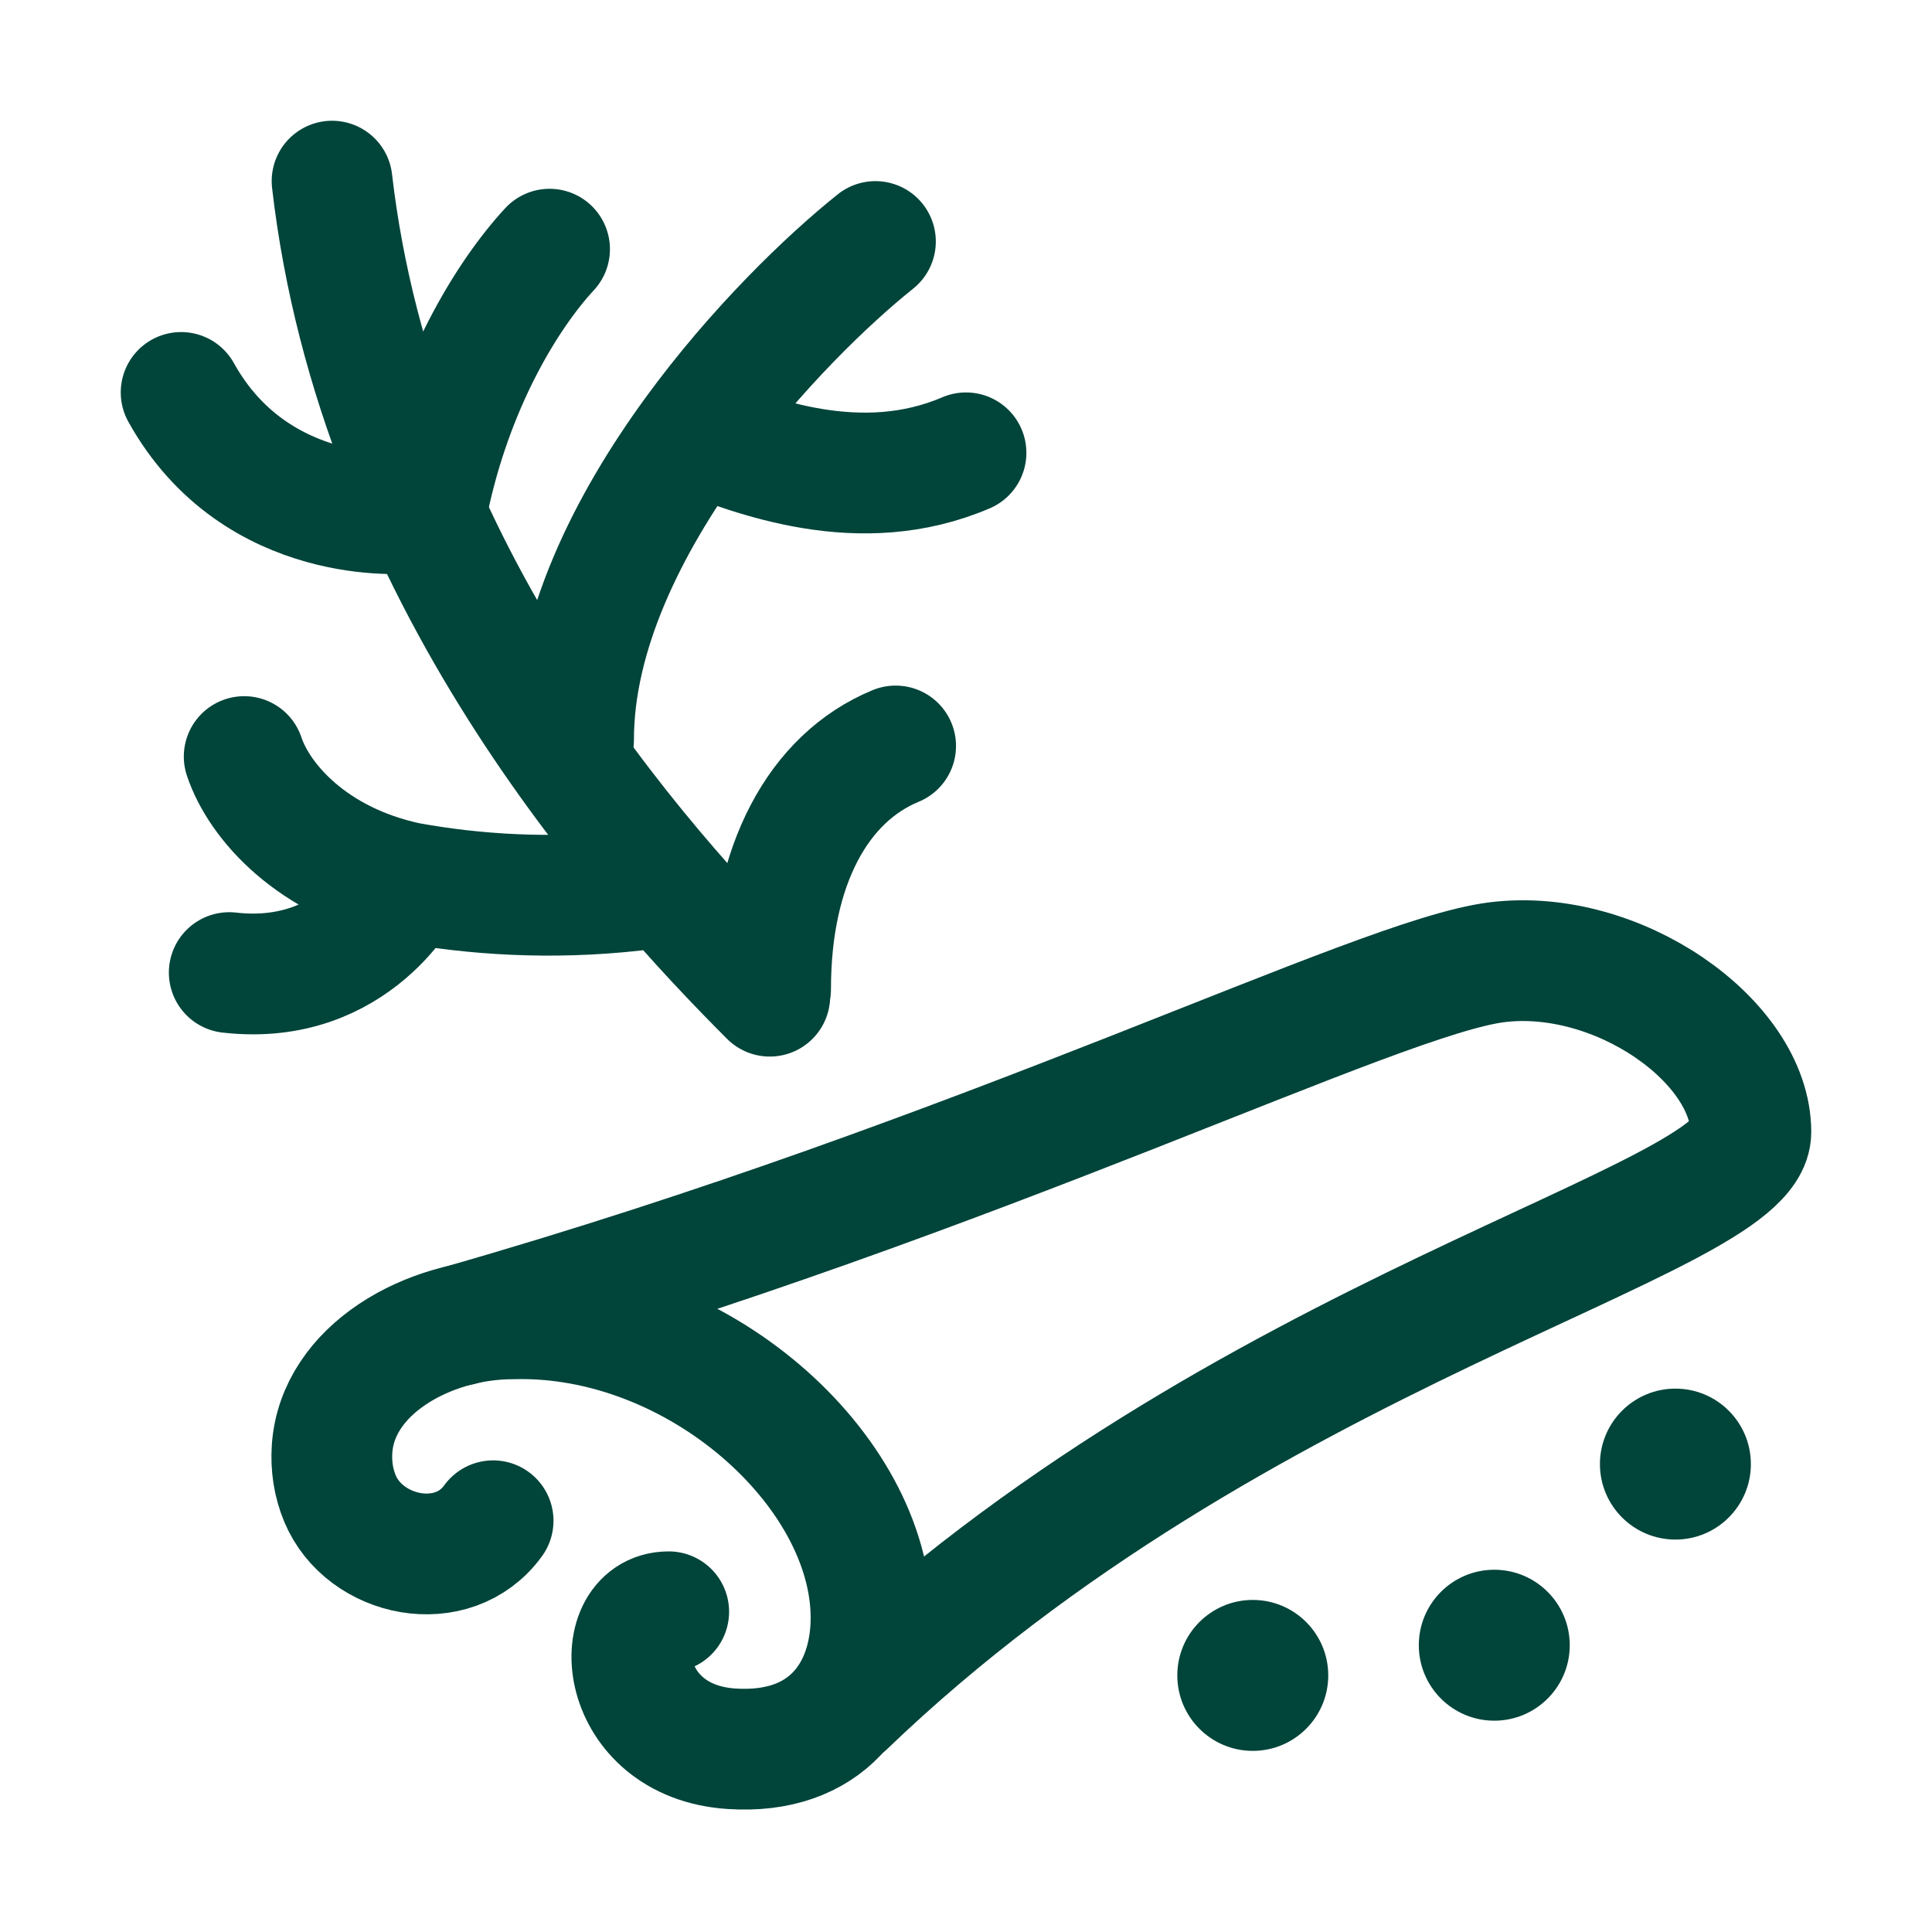
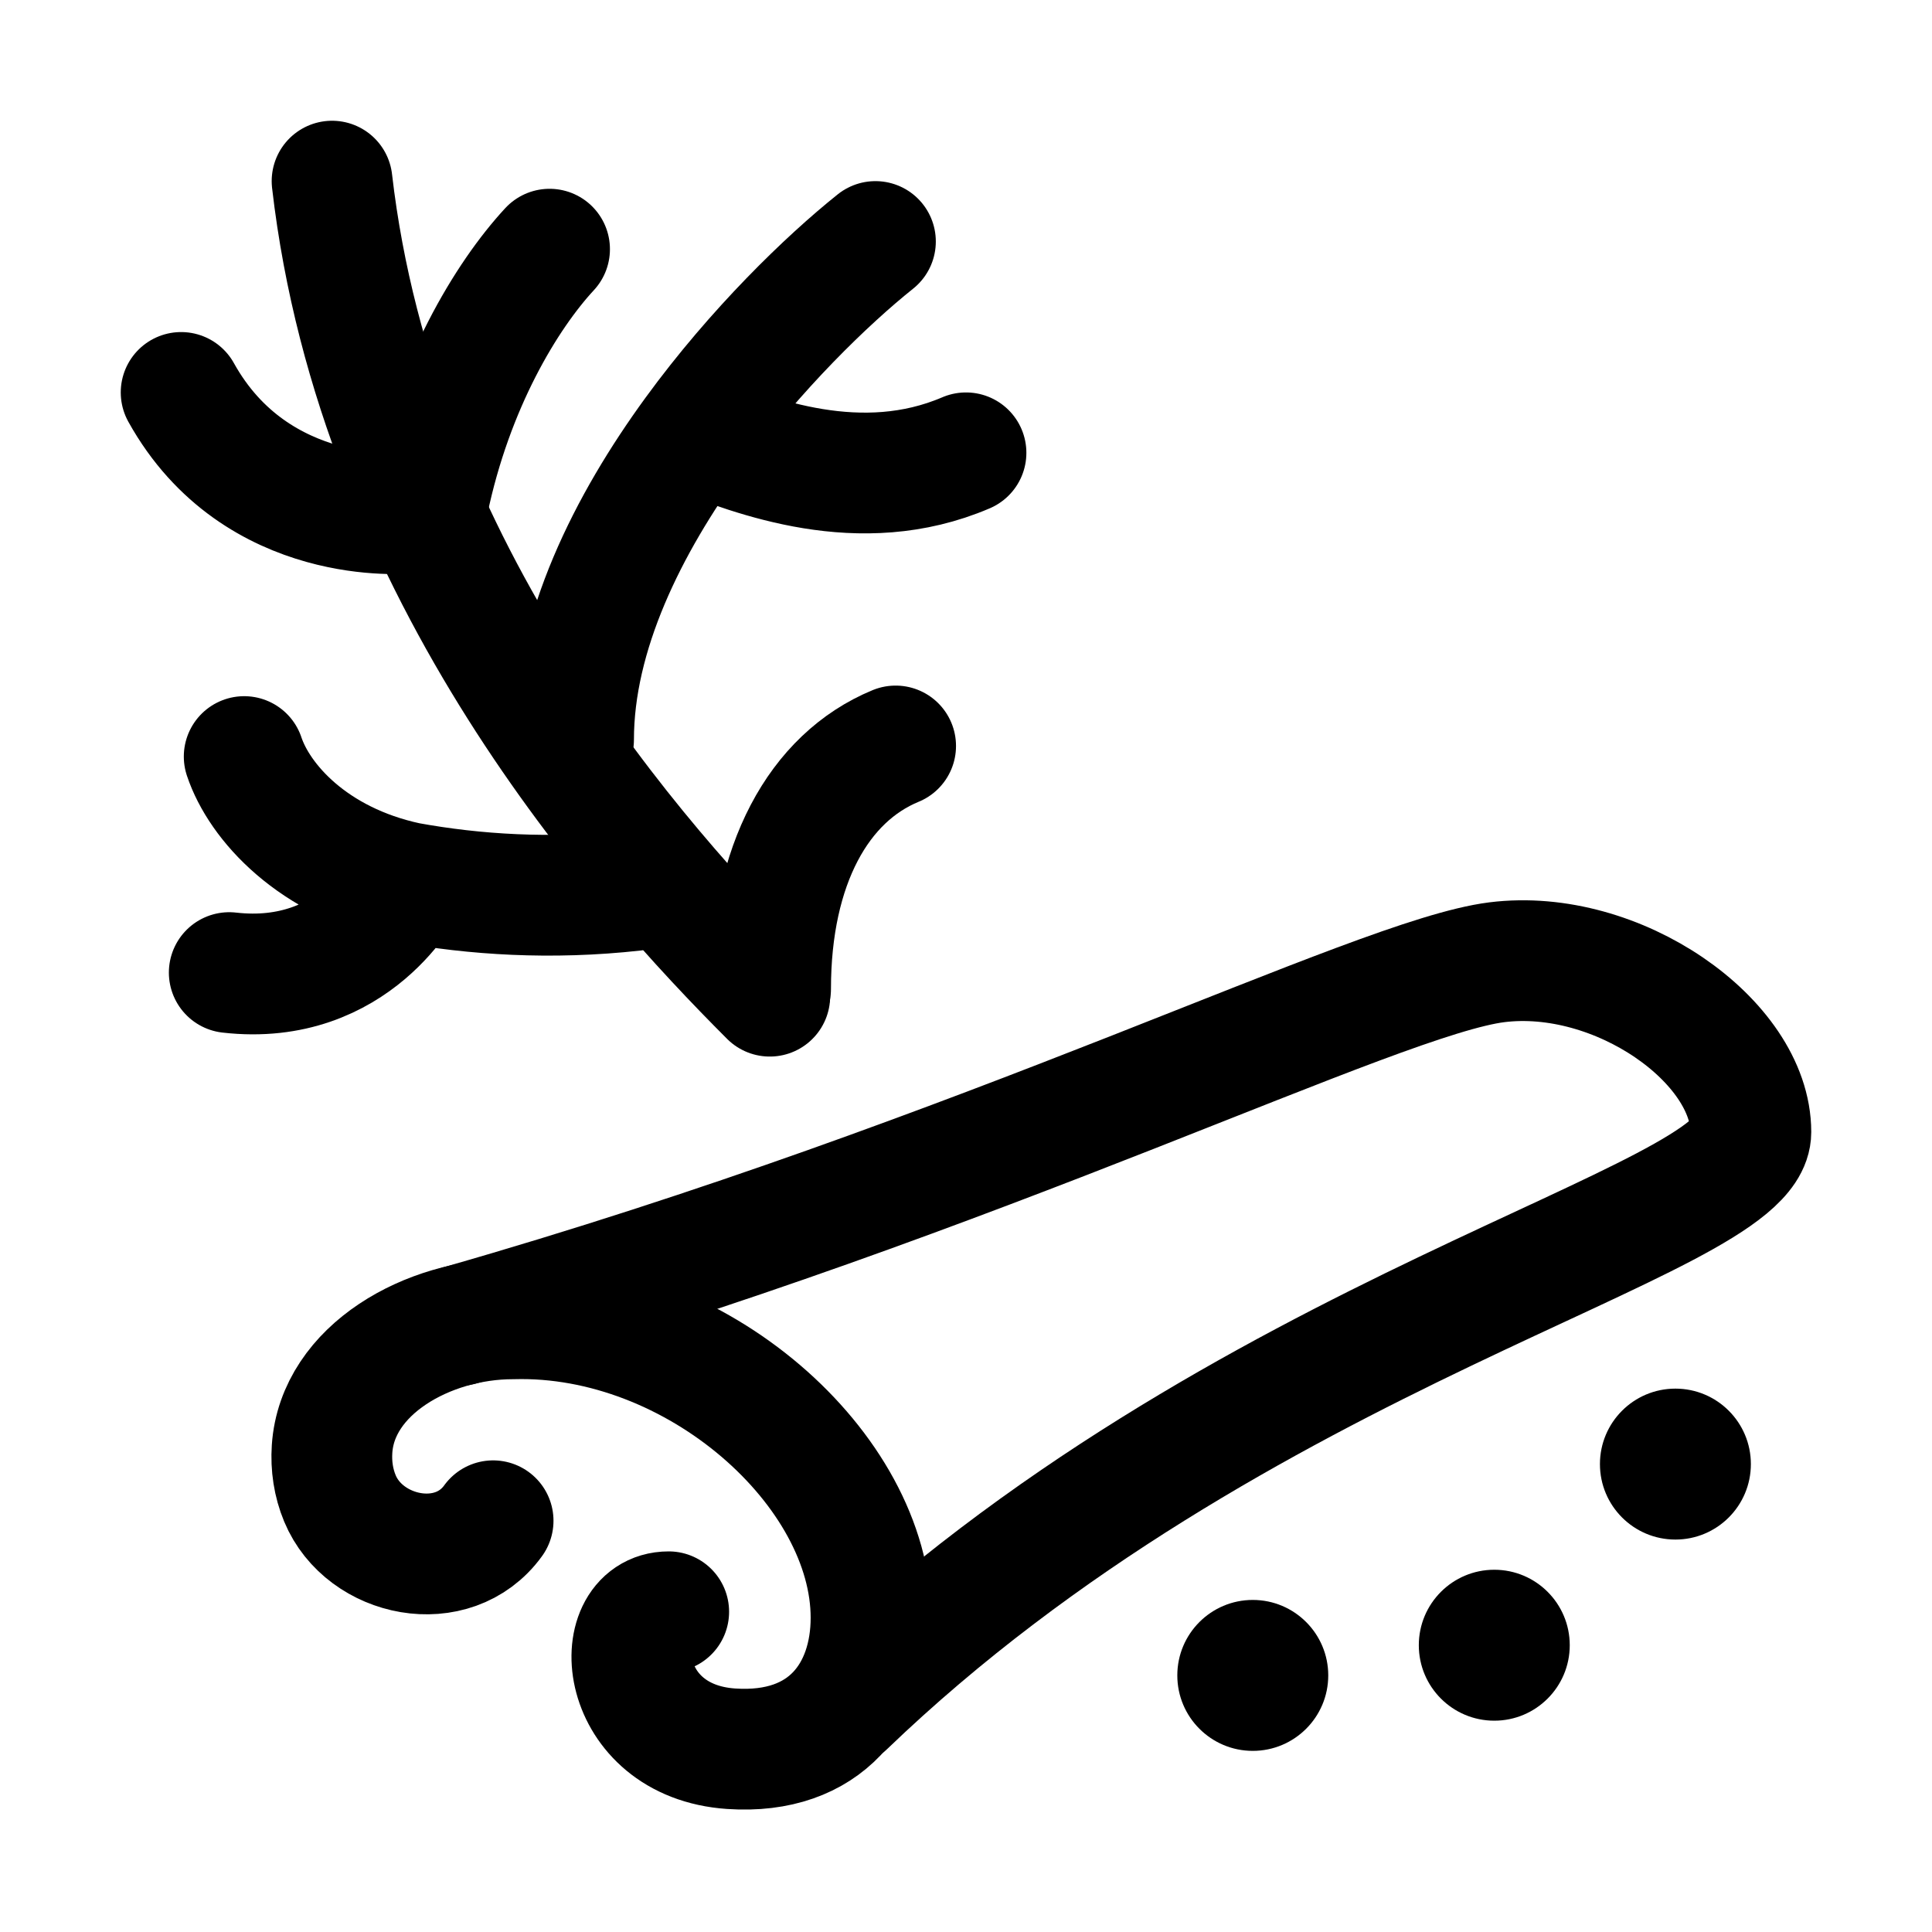
<svg xmlns="http://www.w3.org/2000/svg" width="64" height="64" viewBox="0 0 64 64" fill="none">
-   <path d="M16.335 50.377C15.009 52.213 12.077 51.601 11.261 49.638C11.045 49.119 10.963 48.559 11 48C11.175 45.37 14.178 43.688 16.983 43.688C23.069 43.518 28.854 48.688 28.854 53.59C28.854 56.063 27.38 58.144 24.22 57.929C20.453 57.673 20.152 53.392 22.152 53.392" stroke="#00443a" stroke-width="4" stroke-linecap="round" stroke-linejoin="round" />
-   <path d="M15.227 43.906C32.727 38.906 45.584 32.376 49.584 31.876C53.584 31.376 58 34.5 58 37.5C58 40.5 41 44 28 56.5" stroke="#00443a" stroke-width="4" stroke-linecap="round" stroke-linejoin="round" />
-   <circle cx="41.5" cy="55.5" r="2.5" fill="#00443a" />
-   <circle cx="55.5" cy="48.5" r="2.5" fill="#00443a" />
-   <circle cx="49.5" cy="54.5" r="2.5" fill="#00443a" />
-   <path d="M11 6C12.5 19 21.167 28.667 25.5 33" stroke="#00443a" stroke-width="4" stroke-linecap="round" stroke-linejoin="round" />
-   <path d="M19 24.5C19 20.965 20.802 17.367 23 14.352M29 8C27.399 9.28 25.03 11.568 23 14.352M8.089 25.062C8.589 26.562 10.353 28.556 13.5 29.233M21 29.5C18.252 29.805 15.707 29.635 13.5 29.233M23 14.352C25 15.117 28.5 16.5 32 15M13.5 17C13.5 17 8.5 17.5 6 13M7.594 32.218C11.796 32.7 13.5 29.233 13.5 29.233" stroke="#00443a" stroke-width="4" stroke-linecap="round" stroke-linejoin="round" />
-   <path d="M18.205 8.254C16.781 9.792 14.997 12.737 14.183 16.642" stroke="#00443a" stroke-width="4" stroke-linecap="round" stroke-linejoin="round" />
-   <path d="M25.527 32.756C25.527 28.655 27.117 25.763 29.669 24.711" stroke="#00443a" stroke-width="4" stroke-linecap="round" stroke-linejoin="round" />
+   <path d="M16.335 50.377C15.009 52.213 12.077 51.601 11.261 49.638C11.045 49.119 10.963 48.559 11 48C11.175 45.37 14.178 43.688 16.983 43.688C23.069 43.518 28.854 48.688 28.854 53.59C28.854 56.063 27.38 58.144 24.22 57.929C20.453 57.673 20.152 53.392 22.152 53.392" stroke="currentColor" stroke-width="4" stroke-linecap="round" stroke-linejoin="round" />
+   <path d="M15.227 43.906C32.727 38.906 45.584 32.376 49.584 31.876C53.584 31.376 58 34.5 58 37.5C58 40.5 41 44 28 56.5" stroke="currentColor" stroke-width="4" stroke-linecap="round" stroke-linejoin="round" />
+   <circle cx="41.5" cy="55.5" r="2.5" fill="currentColor" />
+   <circle cx="55.5" cy="48.5" r="2.5" fill="currentColor" />
+   <circle cx="49.5" cy="54.5" r="2.5" fill="currentColor" />
+   <path d="M11 6C12.5 19 21.167 28.667 25.5 33" stroke="currentColor" stroke-width="4" stroke-linecap="round" stroke-linejoin="round" />
+   <path d="M19 24.5C19 20.965 20.802 17.367 23 14.352M29 8C27.399 9.28 25.03 11.568 23 14.352M8.089 25.062C8.589 26.562 10.353 28.556 13.5 29.233M21 29.5C18.252 29.805 15.707 29.635 13.5 29.233M23 14.352C25 15.117 28.5 16.5 32 15M13.5 17C13.5 17 8.5 17.5 6 13M7.594 32.218C11.796 32.7 13.5 29.233 13.5 29.233" stroke="currentColor" stroke-width="4" stroke-linecap="round" stroke-linejoin="round" />
+   <path d="M18.205 8.254C16.781 9.792 14.997 12.737 14.183 16.642" stroke="currentColor" stroke-width="4" stroke-linecap="round" stroke-linejoin="round" />
+   <path d="M25.527 32.756C25.527 28.655 27.117 25.763 29.669 24.711" stroke="currentColor" stroke-width="4" stroke-linecap="round" stroke-linejoin="round" />
</svg>
